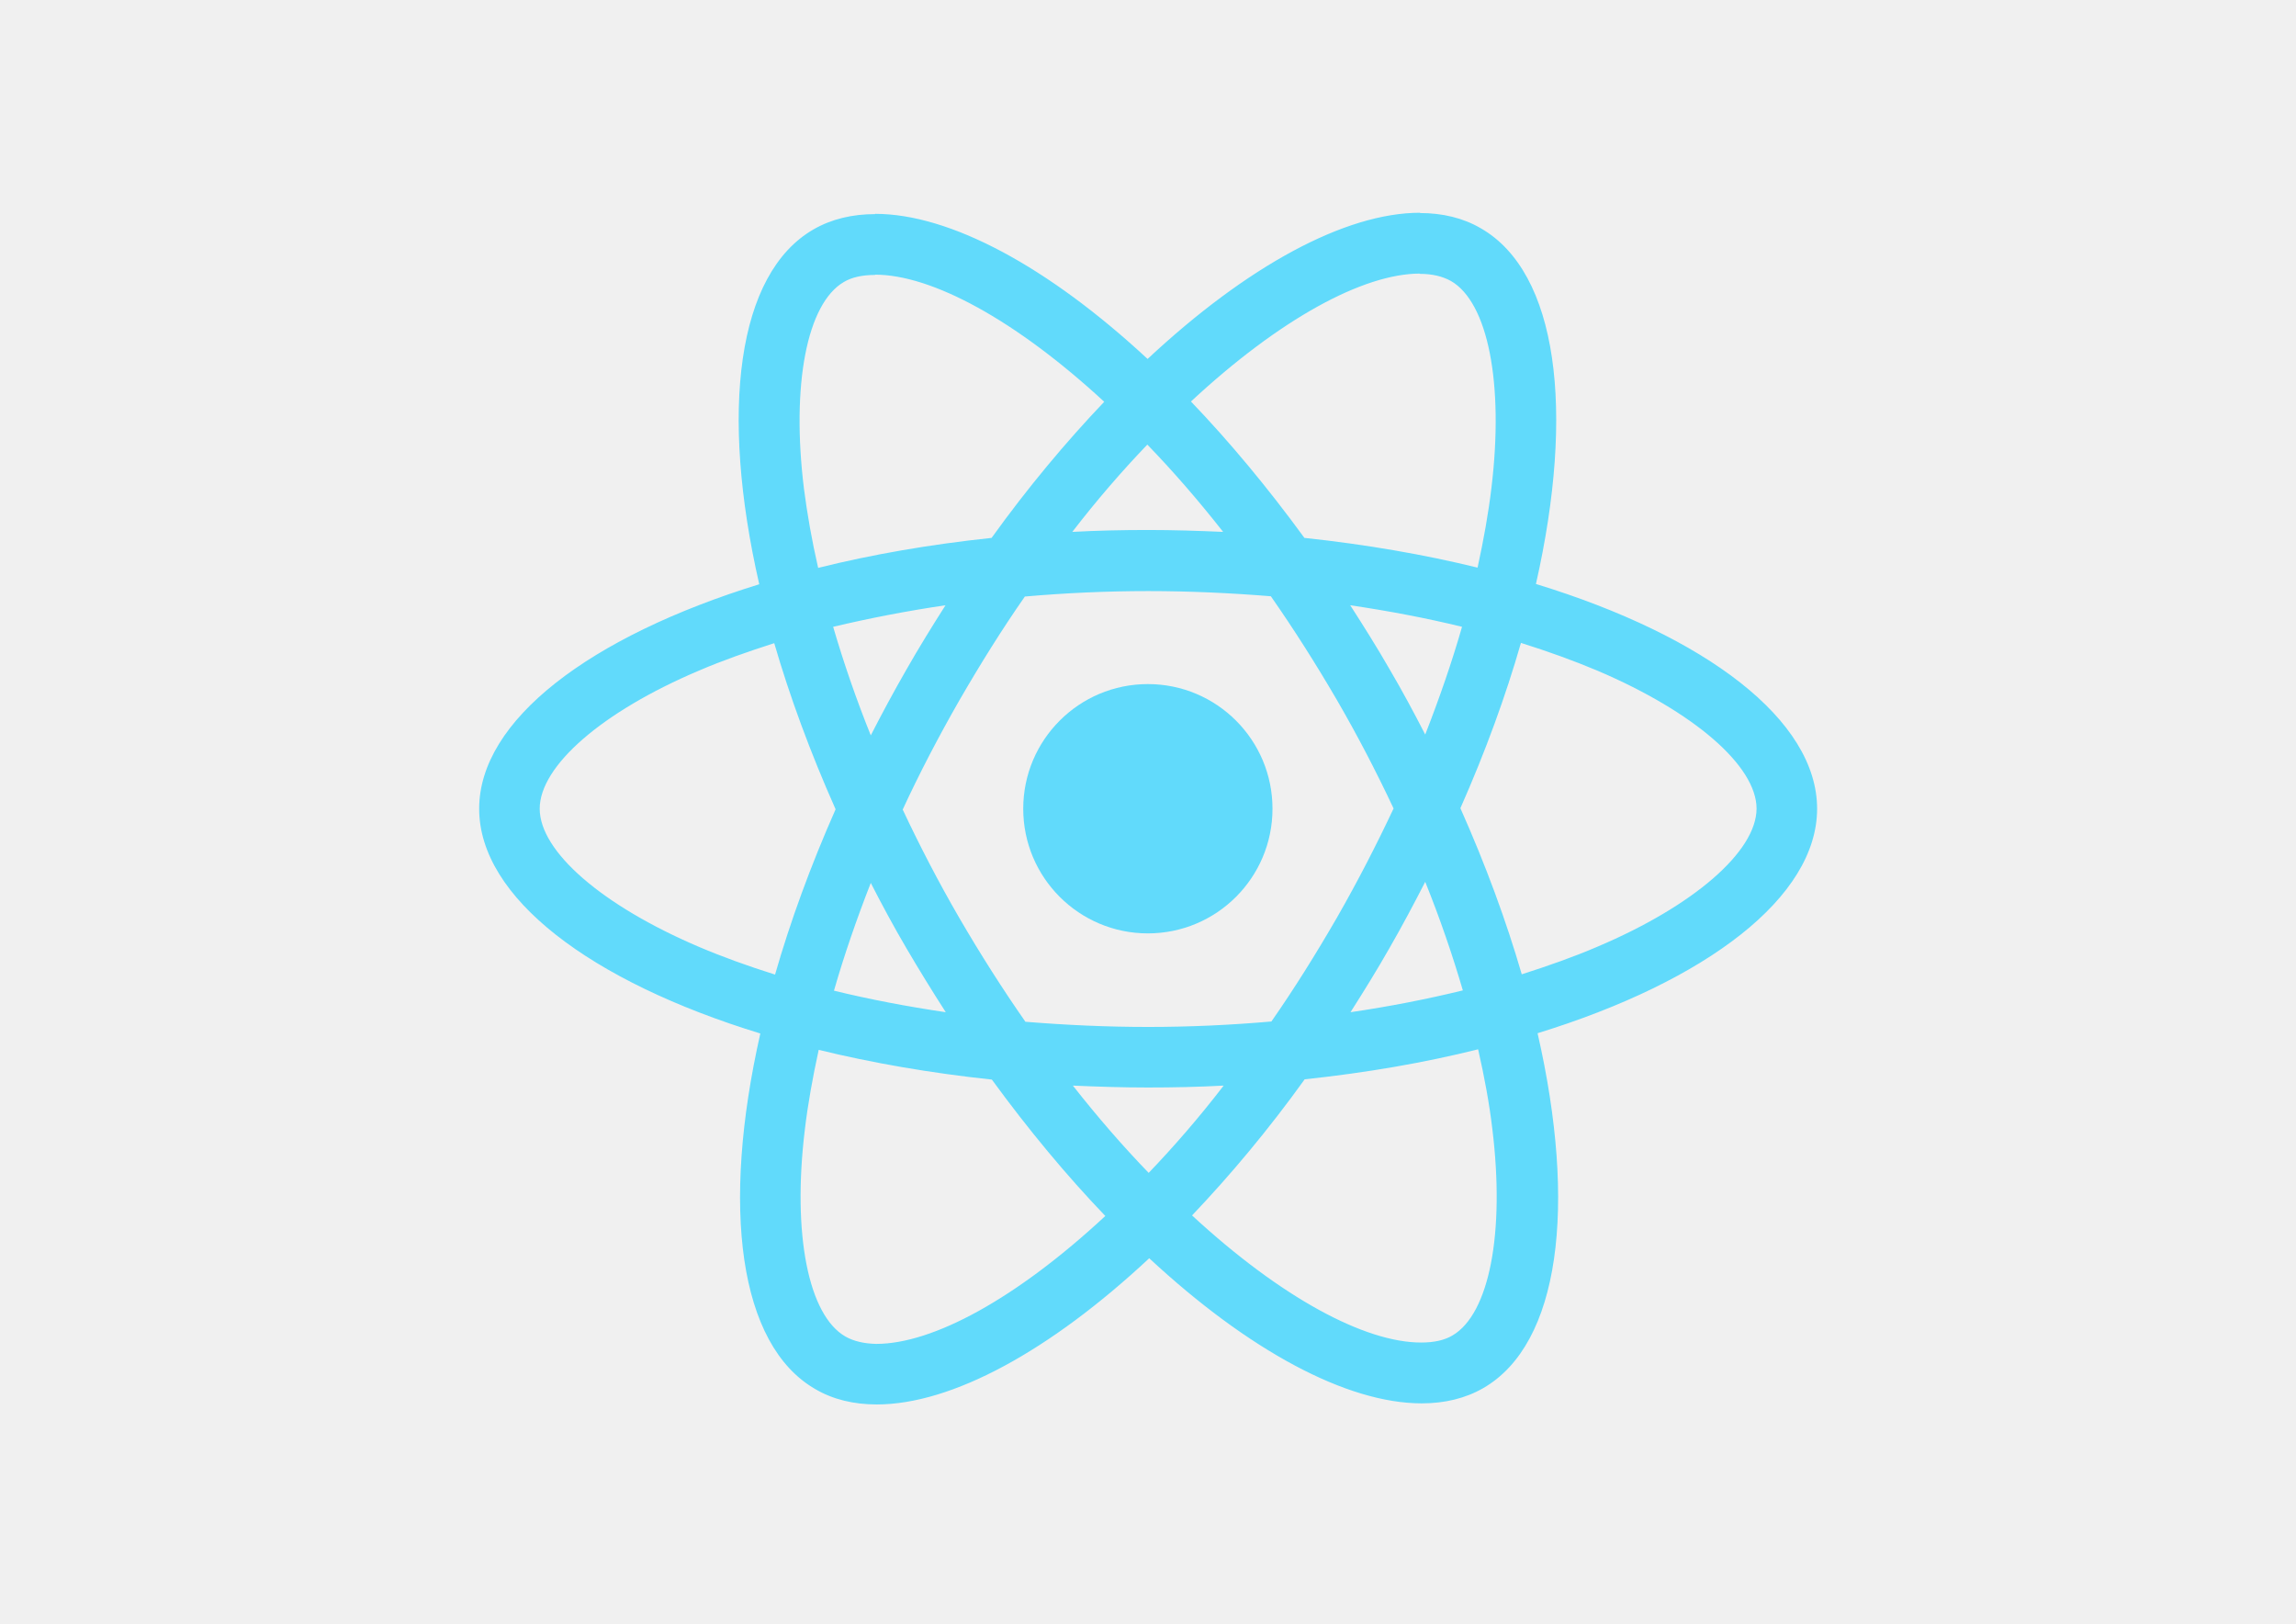
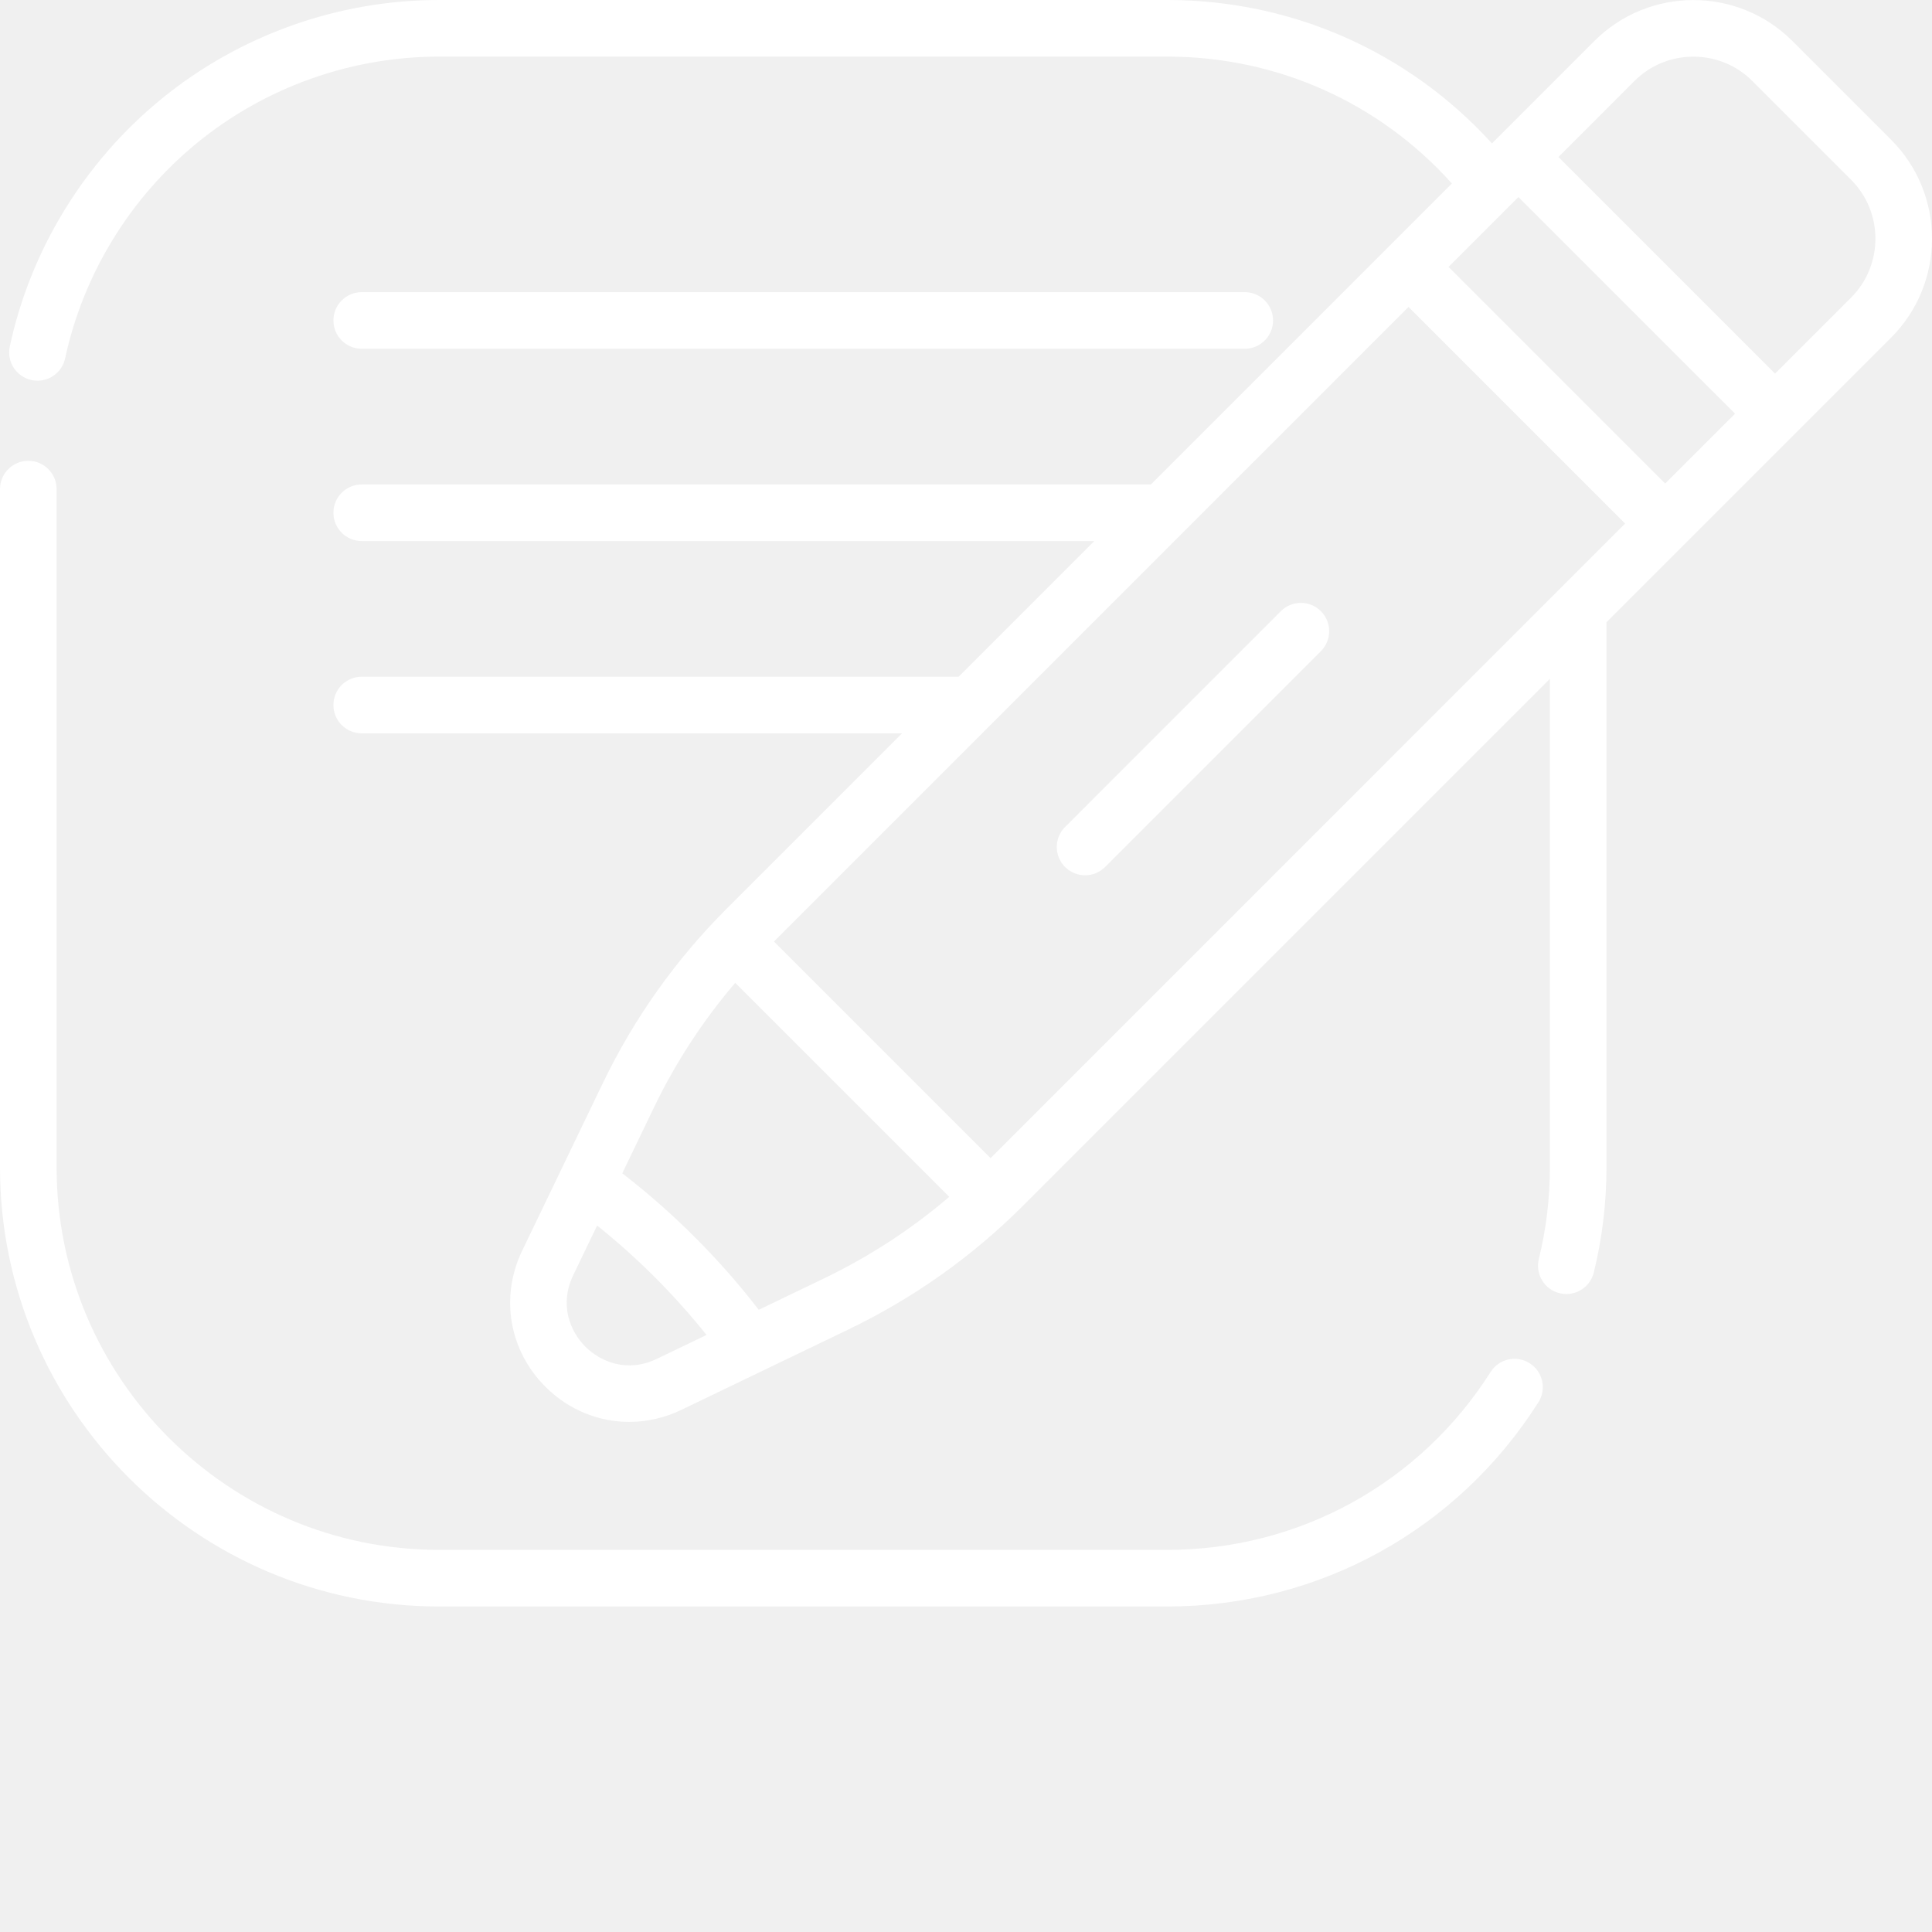
- <svg xmlns="http://www.w3.org/2000/svg" viewBox="0 0 841.9 595.3">
-   <g fill="#61DAFB">
-     <path d="M666.3 296.5c0-32.5-40.7-63.3-103.1-82.4 14.4-63.6 8-114.2-20.2-130.4-6.5-3.8-14.1-5.6-22.4-5.6v22.3c4.6 0 8.3.9 11.4 2.6 13.6 7.8 19.5 37.5 14.9 75.7-1.1 9.4-2.9 19.3-5.1 29.4-19.6-4.8-41-8.5-63.5-10.9-13.5-18.5-27.5-35.3-41.6-50 32.6-30.3 63.2-46.9 84-46.9V78c-27.5 0-63.5 19.6-99.9 53.6-36.4-33.8-72.4-53.2-99.9-53.2v22.3c20.7 0 51.4 16.5 84 46.6-14 14.7-28 31.4-41.3 49.9-22.6 2.4-44 6.1-63.6 11-2.3-10-4-19.7-5.2-29-4.7-38.2 1.1-67.9 14.6-75.8 3-1.8 6.9-2.6 11.5-2.6V78.5c-8.4 0-16 1.8-22.6 5.6-28.1 16.2-34.4 66.7-19.9 130.1-62.2 19.2-102.7 49.9-102.7 82.3 0 32.5 40.7 63.3 103.1 82.4-14.4 63.6-8 114.2 20.2 130.4 6.5 3.8 14.1 5.6 22.5 5.6 27.5 0 63.5-19.6 99.9-53.6 36.4 33.8 72.4 53.2 99.9 53.2 8.4 0 16-1.8 22.6-5.6 28.1-16.2 34.4-66.7 19.9-130.1 62-19.1 102.5-49.9 102.5-82.3zm-130.2-66.7c-3.7 12.9-8.3 26.2-13.5 39.5-4.1-8-8.4-16-13.1-24-4.6-8-9.5-15.8-14.4-23.4 14.2 2.1 27.9 4.7 41 7.9zm-45.8 106.5c-7.8 13.5-15.8 26.3-24.1 38.2-14.9 1.3-30 2-45.2 2-15.1 0-30.2-.7-45-1.9-8.3-11.9-16.4-24.6-24.2-38-7.6-13.1-14.5-26.4-20.8-39.8 6.2-13.4 13.2-26.8 20.7-39.9 7.8-13.5 15.8-26.3 24.1-38.2 14.9-1.3 30-2 45.2-2 15.1 0 30.2.7 45 1.9 8.3 11.9 16.4 24.6 24.2 38 7.6 13.1 14.5 26.4 20.8 39.8-6.3 13.4-13.2 26.8-20.7 39.9zm32.3-13c5.4 13.4 10 26.8 13.8 39.8-13.1 3.2-26.9 5.9-41.2 8 4.9-7.7 9.8-15.6 14.4-23.7 4.6-8 8.9-16.1 13-24.1zM421.2 430c-9.3-9.6-18.6-20.3-27.8-32 9 .4 18.2.7 27.5.7 9.4 0 18.7-.2 27.8-.7-9 11.7-18.3 22.4-27.5 32zm-74.4-58.9c-14.2-2.1-27.9-4.7-41-7.9 3.7-12.9 8.3-26.2 13.5-39.5 4.1 8 8.4 16 13.1 24 4.7 8 9.5 15.8 14.4 23.4zM420.7 163c9.3 9.6 18.6 20.3 27.8 32-9-.4-18.2-.7-27.5-.7-9.4 0-18.7.2-27.8.7 9-11.7 18.3-22.4 27.5-32zm-74 58.9c-4.9 7.7-9.8 15.6-14.4 23.7-4.6 8-8.9 16-13 24-5.4-13.4-10-26.8-13.8-39.8 13.1-3.1 26.9-5.8 41.2-7.9zm-90.5 125.2c-35.4-15.1-58.3-34.9-58.3-50.6 0-15.7 22.9-35.6 58.3-50.6 8.6-3.7 18-7 27.7-10.1 5.7 19.6 13.2 40 22.5 60.9-9.2 20.8-16.6 41.1-22.2 60.6-9.9-3.1-19.3-6.5-28-10.2zM310 490c-13.6-7.8-19.5-37.5-14.9-75.7 1.1-9.4 2.9-19.3 5.1-29.4 19.6 4.8 41 8.5 63.5 10.9 13.5 18.5 27.5 35.3 41.6 50-32.6 30.3-63.2 46.9-84 46.9-4.5-.1-8.3-1-11.3-2.7zm237.2-76.2c4.7 38.2-1.1 67.9-14.6 75.8-3 1.8-6.9 2.6-11.5 2.6-20.7 0-51.4-16.5-84-46.6 14-14.7 28-31.4 41.3-49.9 22.6-2.4 44-6.1 63.6-11 2.3 10.1 4.1 19.8 5.2 29.1zm38.5-66.7c-8.6 3.7-18 7-27.7 10.1-5.7-19.6-13.2-40-22.5-60.9 9.2-20.8 16.6-41.1 22.2-60.6 9.9 3.1 19.3 6.5 28.1 10.2 35.4 15.1 58.3 34.9 58.3 50.6-.1 15.7-23 35.6-58.4 50.6zM320.8 78.4z" />
-     <circle cx="420.9" cy="296.5" r="45.7" />
-     <path d="M520.5 78.1z" />
+ <svg xmlns="http://www.w3.org/2000/svg" version="1.1" width="512" height="512" x="0" y="0" viewBox="0 0 512 512" style="enable-background:new 0 0 512 512" xml:space="preserve" class="">
+   <g>
+     <path d="m405.379 361.273c-3.5-2.219-8.133-1.184-10.352 2.316-18.73 29.52-50.754 47.145-85.664 47.145h-192.996c-55.895 0-101.367-45.477-101.367-101.371v-179.742c0-4.141-3.359-7.5-7.5-7.5s-7.5 3.359-7.5 7.5v179.742c0 64.168 52.203 116.371 116.367 116.371h192.996c40.074 0 76.836-20.23 98.328-54.109 2.219-3.496 1.184-8.133-2.312-10.352zm-65.938-199.305-57.184 57.188c-2.93 2.93-2.93 7.68 0 10.605 1.461 1.465 3.383 2.199 5.301 2.199 1.918 0 3.84-.734 5.305-2.199l57.184-57.184c2.93-2.93 2.93-7.68 0-10.609-2.926-2.926-7.676-2.926-10.605 0zm161.707-124.957-26.141-26.141c-14.469-14.473-38.016-14.473-52.484 0l-27.137 27.137c-22.047-24.25-52.945-38.008-86.023-38.008h-192.996c-26.77 0-52.906 9.316-73.598 26.23-20.398 16.672-34.668 39.965-40.172 65.582-.871 4.051 1.707 8.039 5.758 8.91.531.109 1.062.168 1.582.168 3.461 0 6.57-2.406 7.324-5.926 4.797-22.305 17.223-42.59 35-57.121 18.02-14.73 40.785-22.844 64.105-22.844h192.996c29.047 0 56.168 12.18 75.402 33.629l-79.758 79.758h-209.145c-4.145 0-7.504 3.355-7.504 7.5 0 4.141 3.359 7.5 7.504 7.5h194.145l-35.961 35.957h-158.184c-4.145 0-7.504 3.359-7.504 7.504 0 4.141 3.359 7.5 7.504 7.5h143.184l-46.523 46.523c-13.48 13.48-24.512 29.027-32.781 46.207l-21.348 44.348c-5.906 12.277-3.5 26.434 6.133 36.066 6.125 6.125 14.082 9.328 22.223 9.328 4.656 0 9.375-1.051 13.84-3.199l21.516-10.355c.004-.004.012-.004.016-.008l22.82-10.98c17.176-8.27 32.723-19.301 46.207-32.781l139.586-139.586v129.453c0 8.215-.984 16.383-2.926 24.281-.988 4.023 1.473 8.082 5.496 9.07.602.148 1.203.219 1.793.219 3.375 0 6.438-2.289 7.277-5.711 2.23-9.066 3.359-18.441 3.359-27.859v-144.453l20.848-20.848c.004-.004.004-.004.004-.008.004 0 .004 0 .004-.004l54.559-54.555c14.469-14.473 14.469-38.016 0-52.484zm-327.062 323.094c-7.828 3.77-14.922.809-18.953-3.219-4.027-4.031-6.988-11.125-3.219-18.953l6.328-13.152c5.281 4.223 10.406 8.801 15.301 13.695 4.895 4.895 9.473 10.02 13.695 15.301zm44.348-21.344-17.355 8.352c-5.145-6.672-10.812-13.129-16.93-19.242-6.117-6.117-12.574-11.789-19.242-16.93l8.352-17.355c5.766-11.973 13-23.07 21.582-33.125l56.719 56.719c-10.055 8.578-21.152 15.816-33.125 21.582zm44.078-31.844-57.41-57.41 168.164-168.168 57.41 57.41zm178.773-178.773-57.41-57.41 18.516-18.516 57.414 57.41zm49.258-49.258-20.133 20.133-57.41-57.41 20.129-20.133c4.312-4.312 9.973-6.465 15.637-6.465 5.66 0 11.324 2.152 15.633 6.465l26.141 26.141c8.621 8.621 8.621 22.648.004 31.27zm-394.68 13.539h234.008c4.141 0 7.5-3.355 7.5-7.5s-3.359-7.5-7.5-7.5h-234.008c-4.145 0-7.504 3.355-7.504 7.5s3.359 7.5 7.504 7.5zm0 0" fill="#ffffff" data-original="#000000" style="" class="" />
  </g>
</svg>
